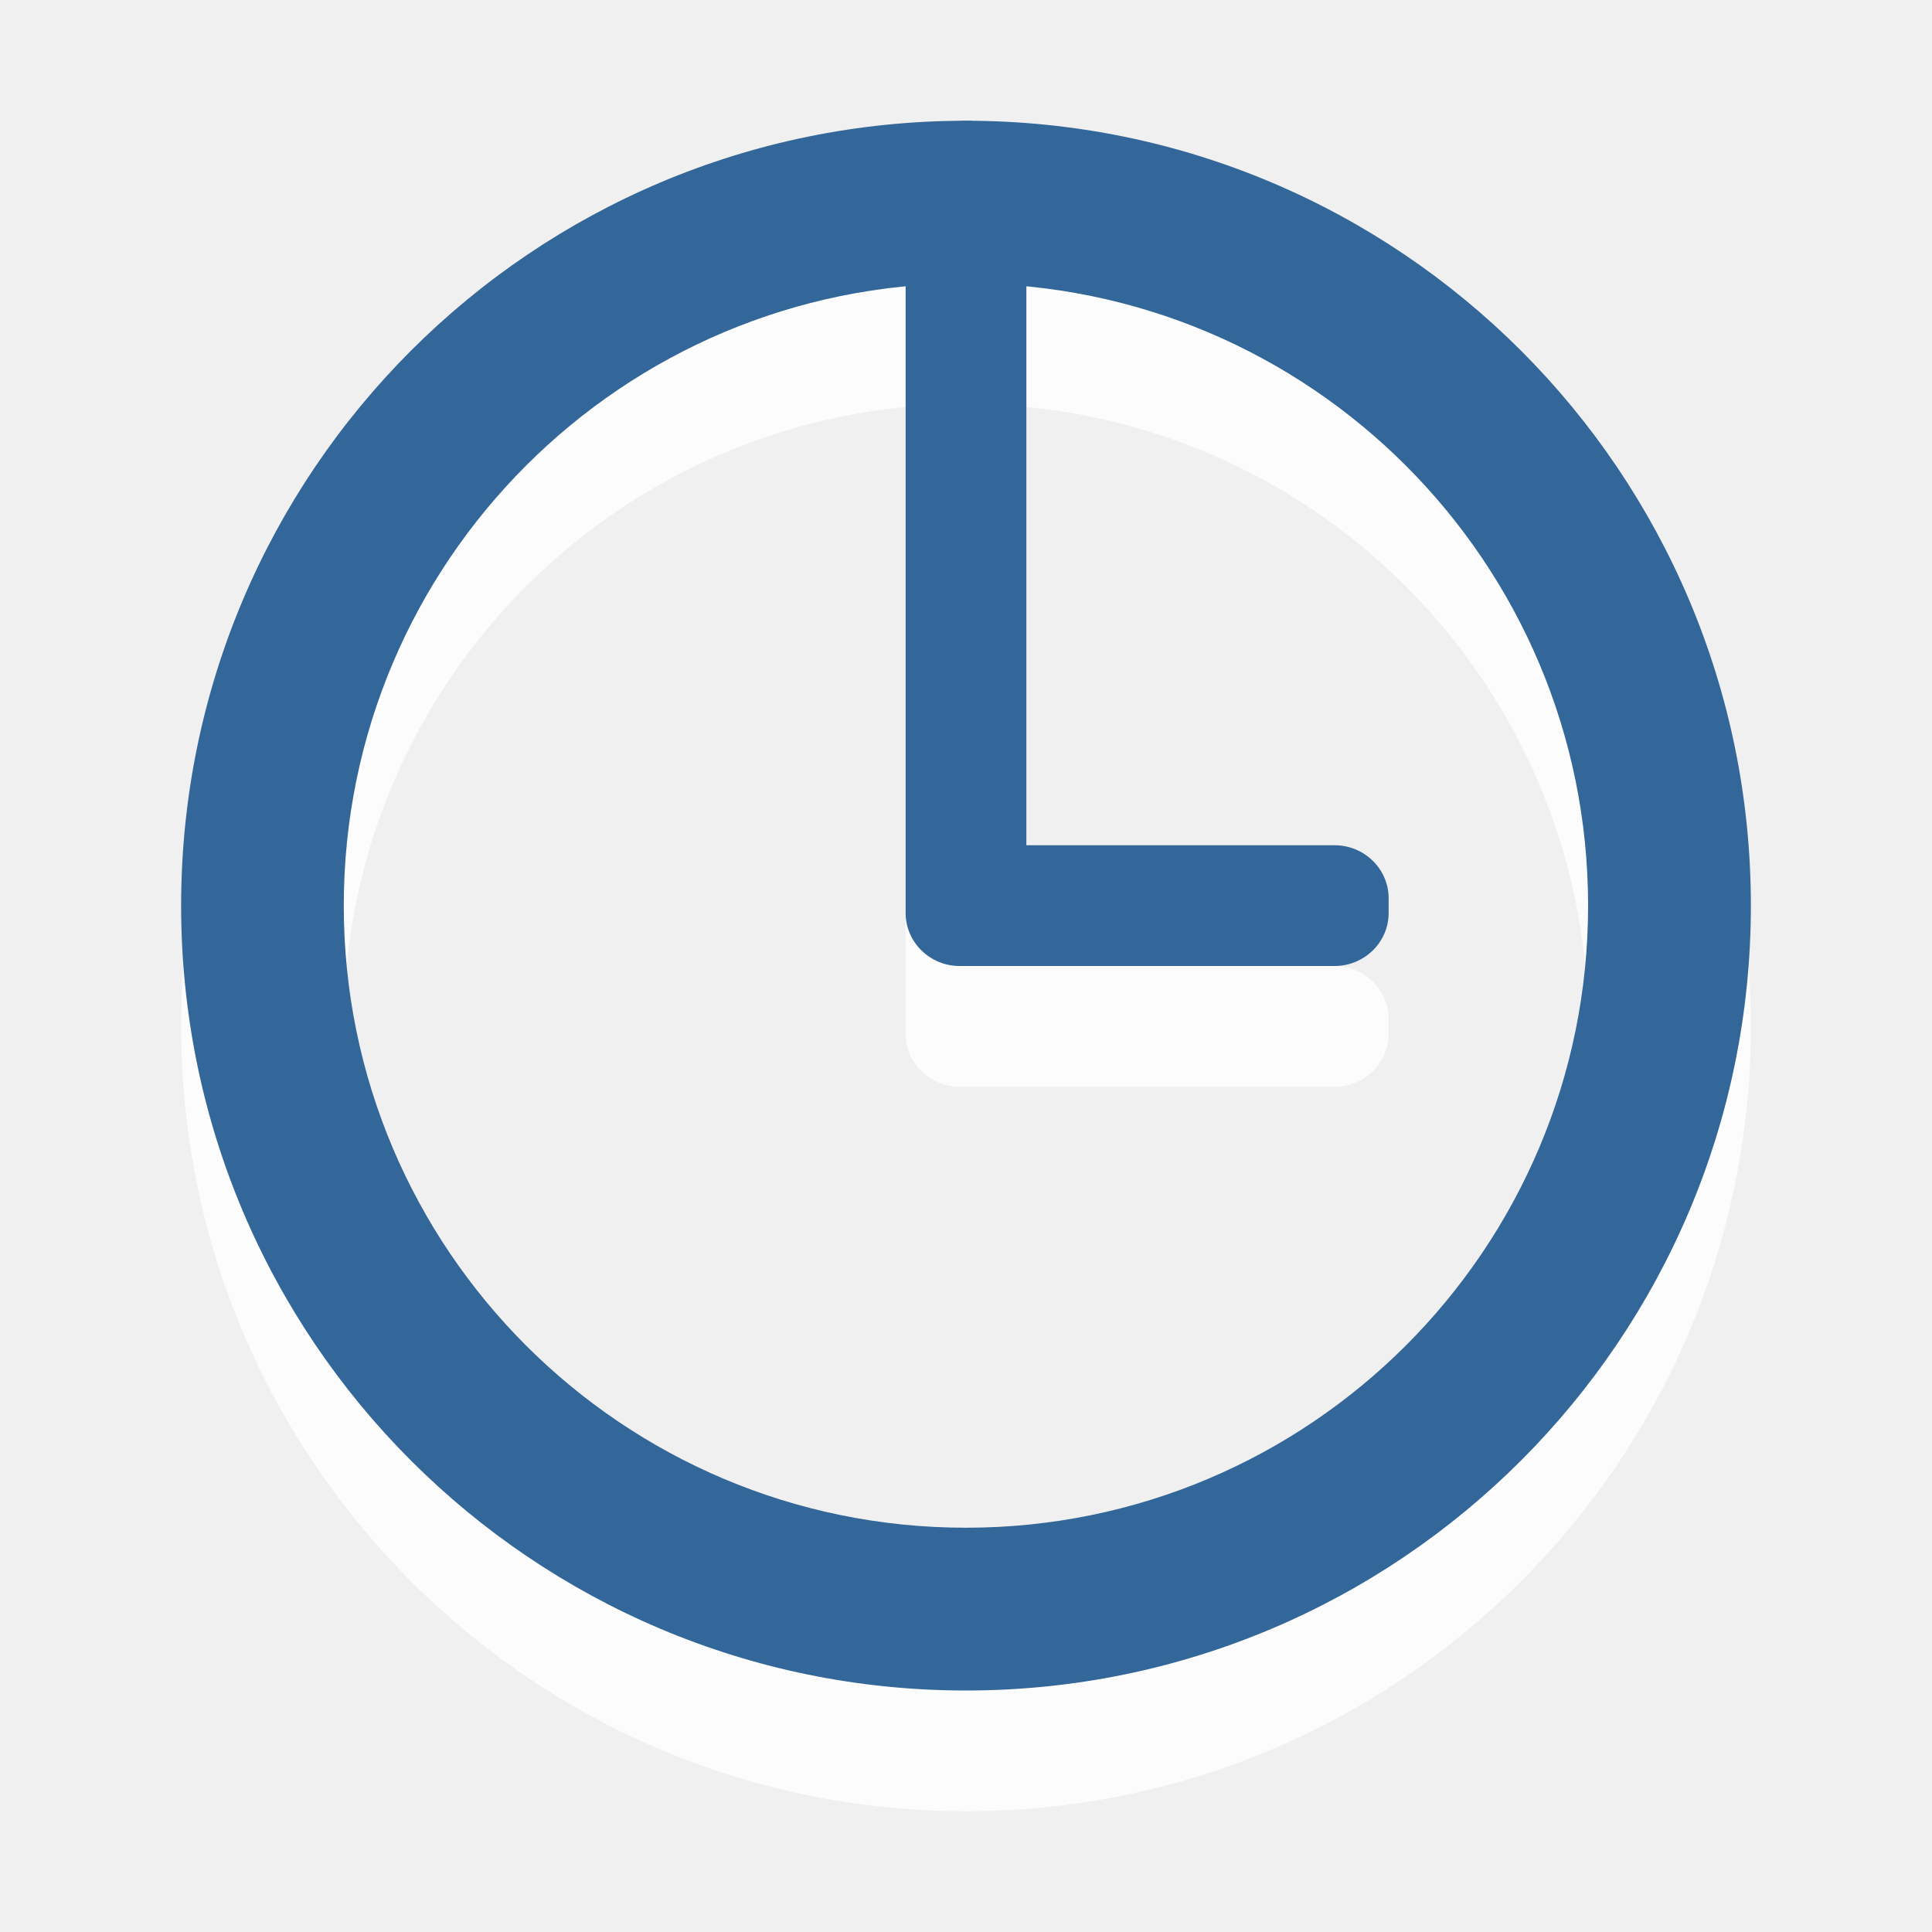
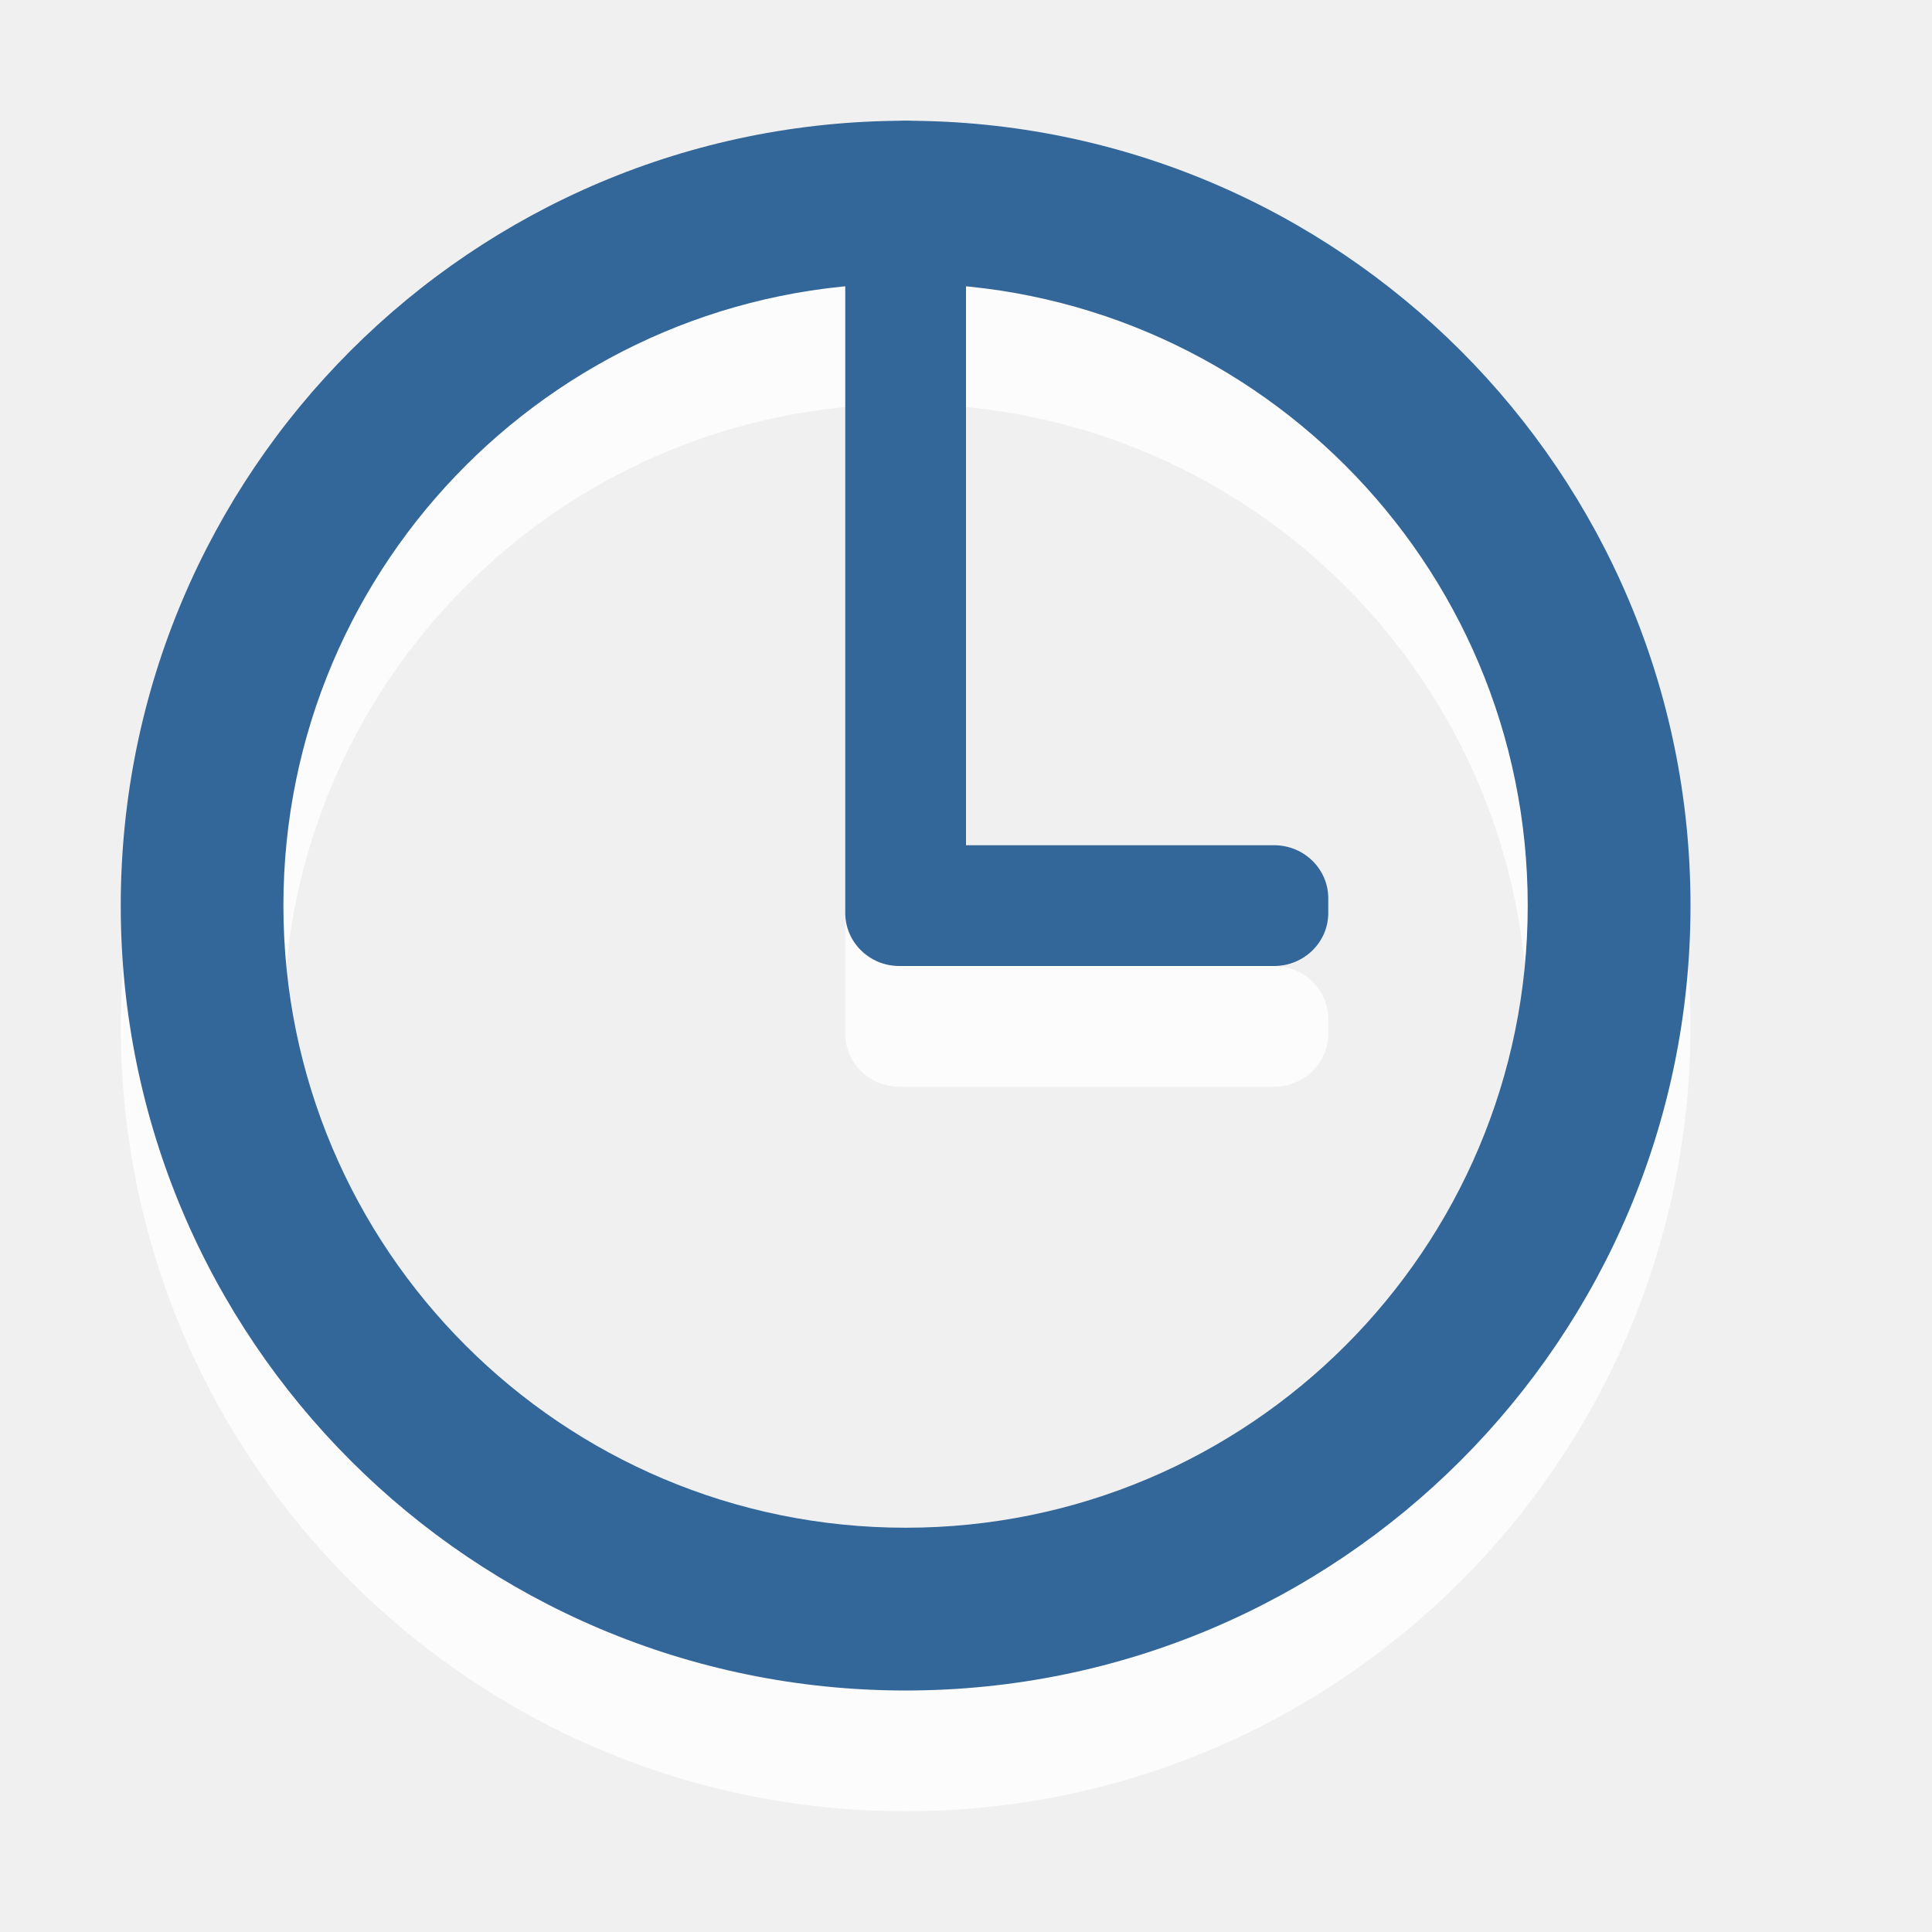
<svg xmlns="http://www.w3.org/2000/svg" version="1.1" id="Ebene_1" x="0px" y="0px" width="16px" height="16px" viewBox="0 0 16 16" enable-background="new 0 0 16 16" xml:space="preserve">
  <defs>
    <style type="text/css">
			
				.surface { fill: #369; }
				.shadow { fill: #fff; }
			
		</style>
  </defs>
-   <g id="IconTime">
+   <g id="IconTime" transform="translate(-0.5 0)">
    <g>
      <path id="Face2" class="shadow" opacity=".8" d="M2.847,8.5c0,2.846,2.307,5.152,5.153,5.152c2.845,0,5.152-2.307,5.152-5.152     c0-2.846-2.308-5.153-5.152-5.153C5.154,3.347,2.847,5.654,2.847,8.5z M1.5,8.5C1.5,4.91,4.41,2,8,2c3.59,0,6.5,2.91,6.5,6.5     S11.59,15,8,15C4.41,15,1.5,12.09,1.5,8.5z" />
      <path id="Hands2" class="shadow" opacity=".8" d="M11.053,8H8.5V2.548C8.5,2.247,8.275,2,8,2S7.5,2.247,7.5,2.548v5.89v0.014v0.109     C7.5,8.803,7.701,9,7.947,9h3.105C11.299,9,11.5,8.803,11.5,8.562V8.438C11.5,8.197,11.299,8,11.053,8z" />
    </g>
    <g>
      <path id="Face1" class="surface" d="M2.847,7.5c0,2.845,2.307,5.152,5.153,5.152c2.845,0,5.152-2.307,5.152-5.152     c0-2.847-2.308-5.153-5.152-5.153C5.154,2.347,2.847,4.654,2.847,7.5z M1.5,7.5C1.5,3.91,4.41,1,8,1c3.59,0,6.5,2.91,6.5,6.5     c0,3.589-2.91,6.5-6.5,6.5C4.41,14,1.5,11.09,1.5,7.5z" />
      <path id="Hands1" class="surface" d="M11.053,7H8.5V1.548C8.5,1.247,8.275,1,8,1S7.5,1.247,7.5,1.548v5.89v0.014v0.109     C7.5,7.803,7.701,8,7.947,8h3.105C11.299,8,11.5,7.803,11.5,7.562V7.438C11.5,7.197,11.299,7,11.053,7z" />
    </g>
  </g>
</svg>
